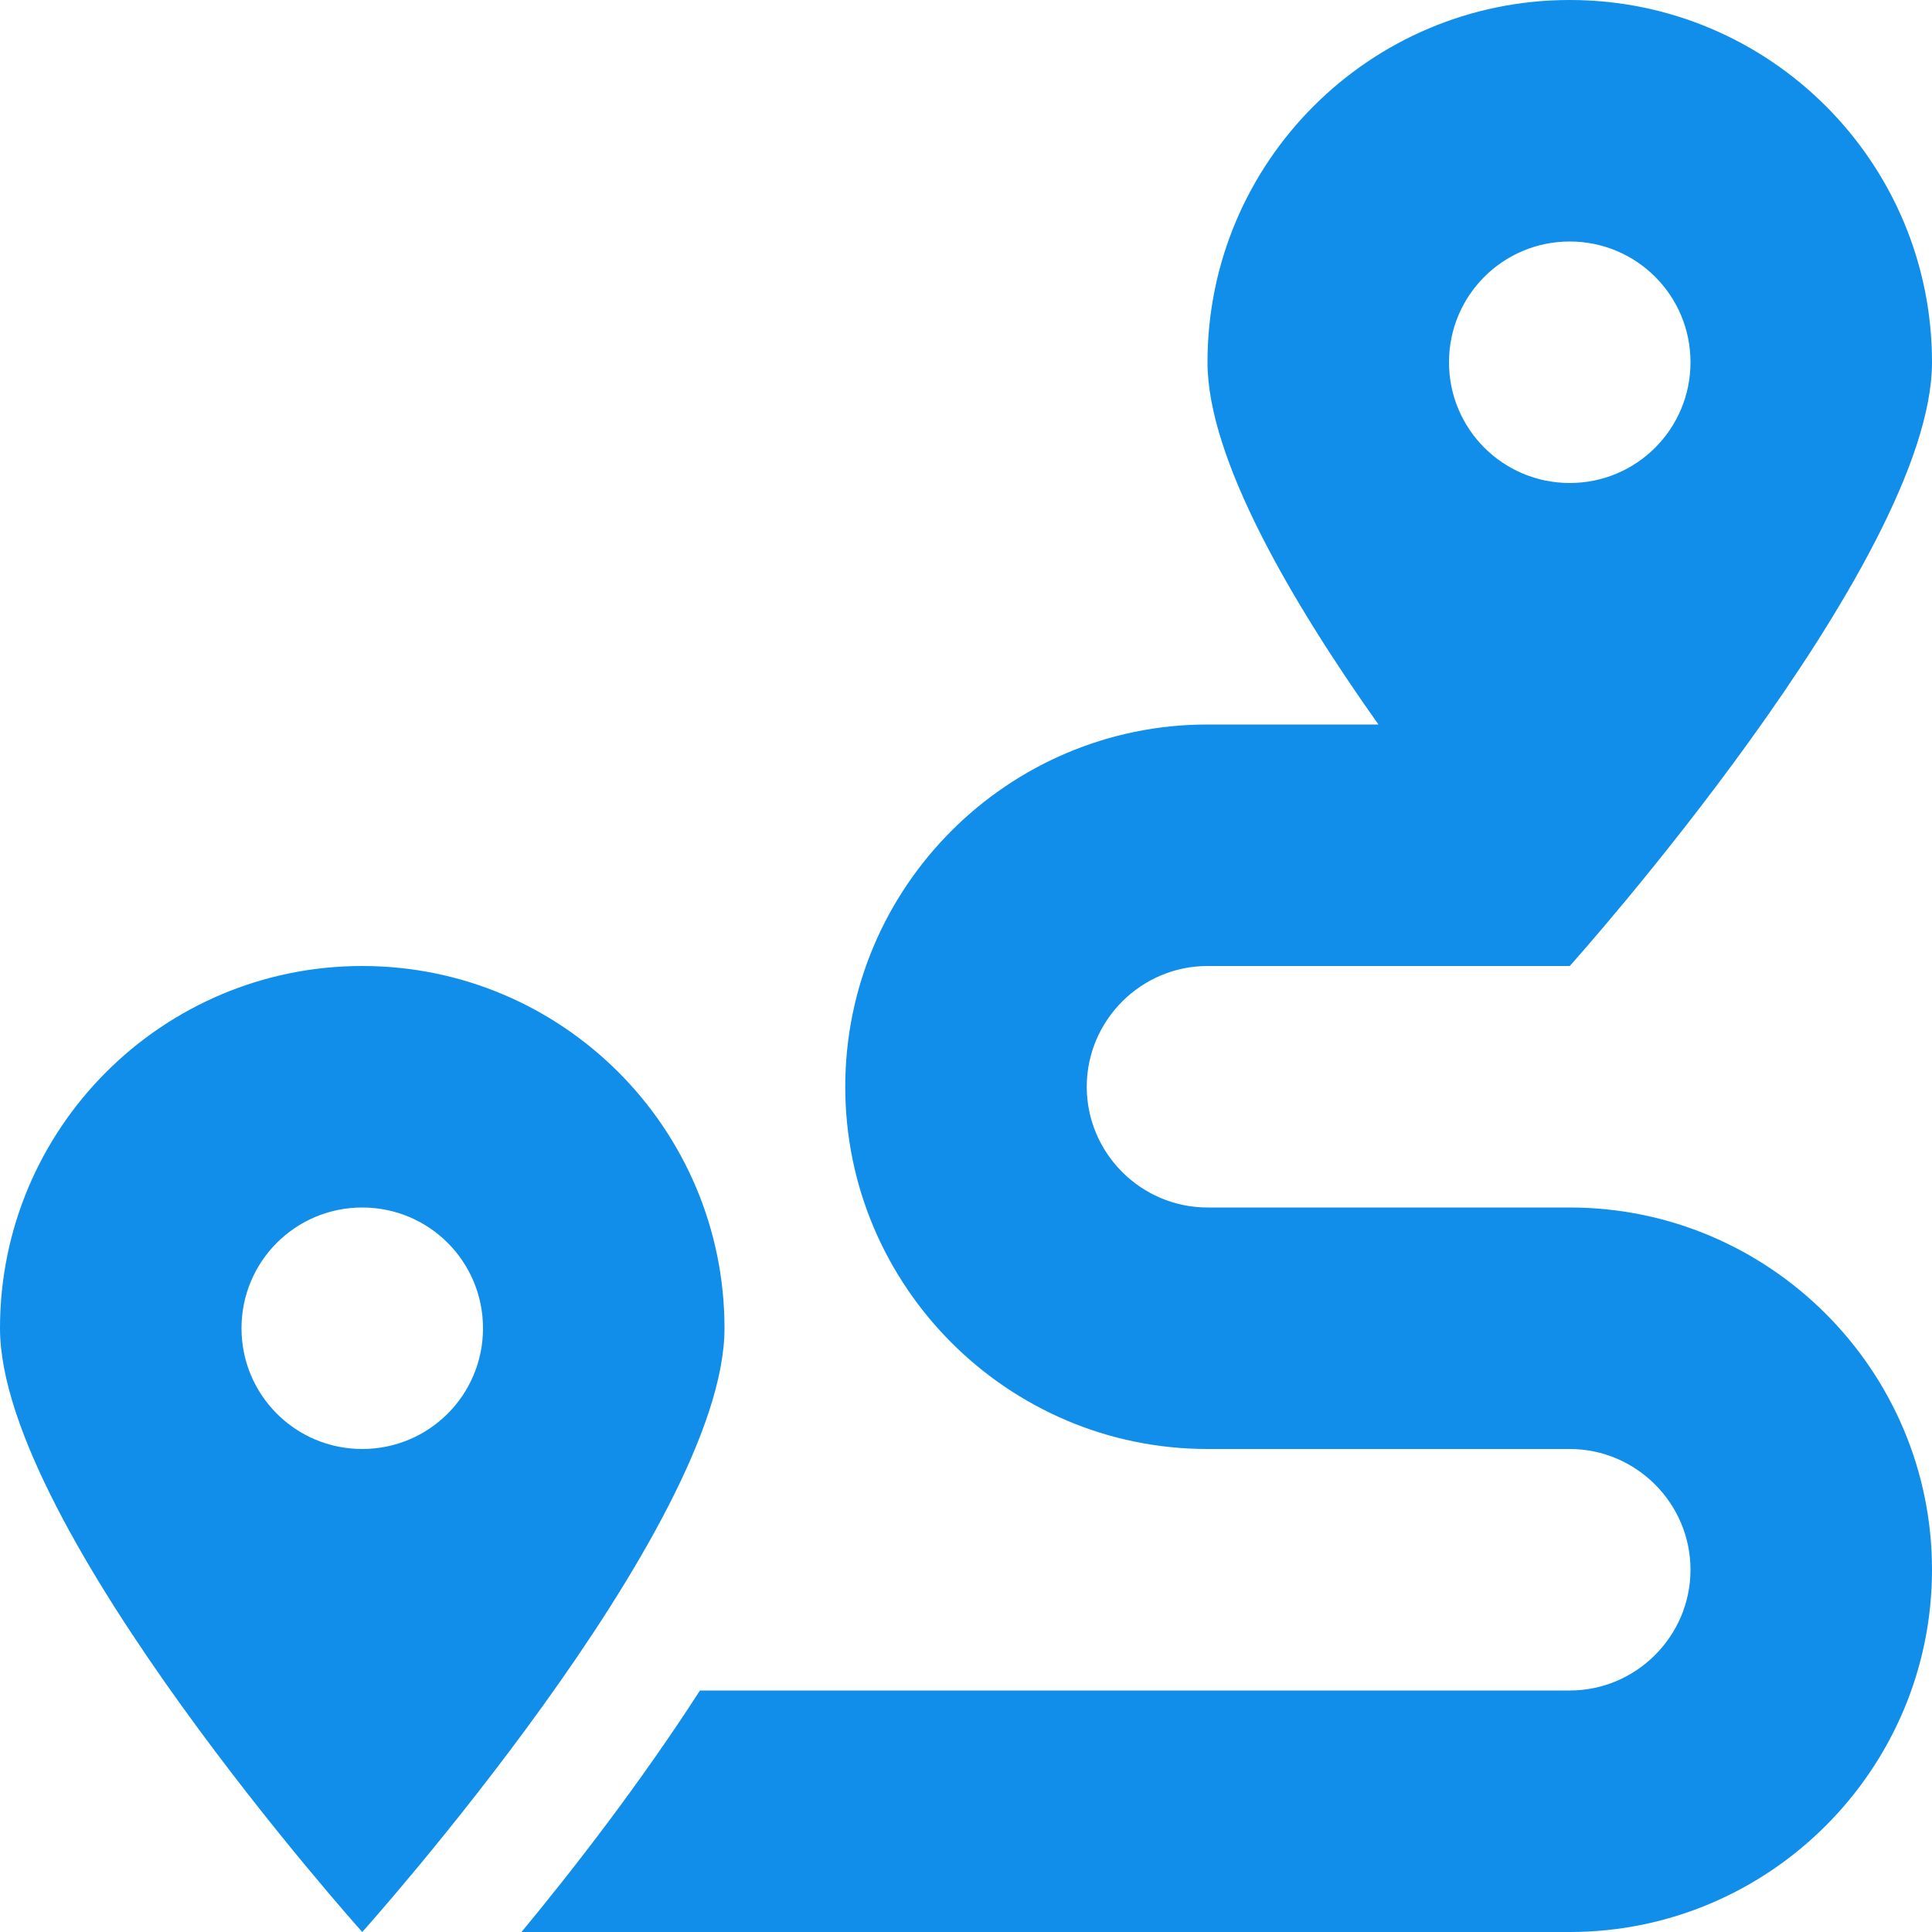
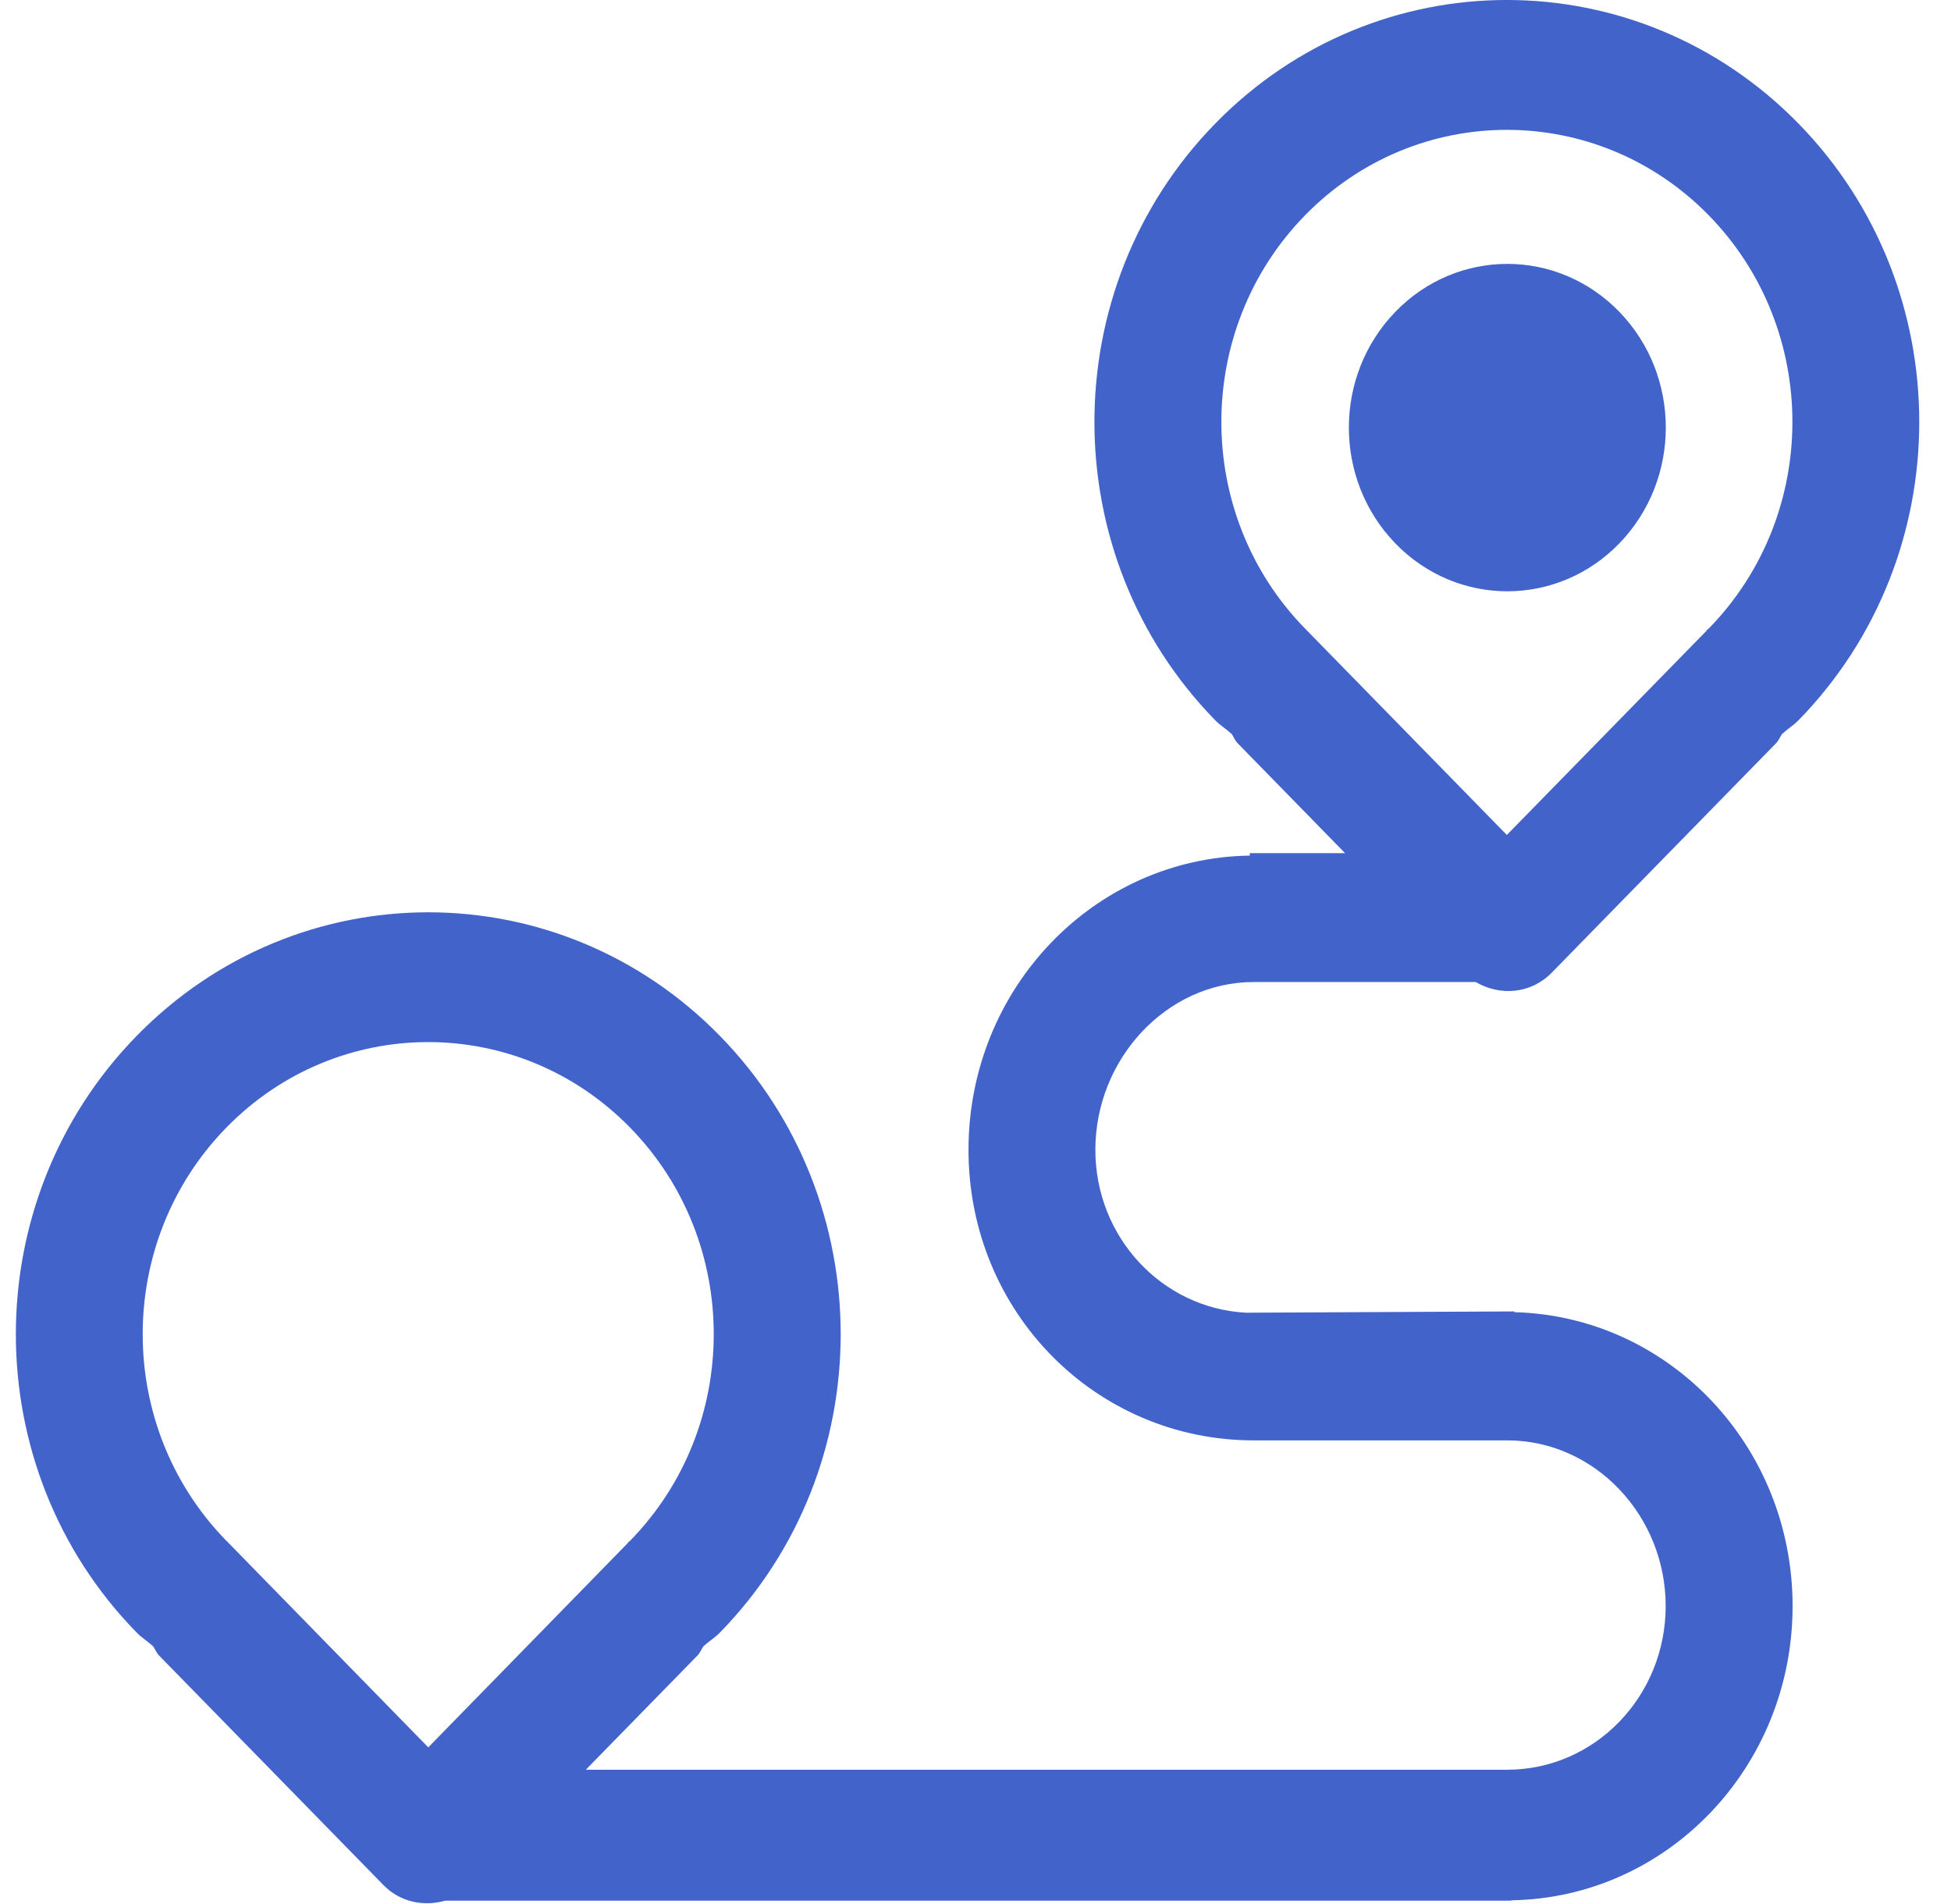
- <svg xmlns="http://www.w3.org/2000/svg" aria-hidden="true" data-prefix="fas" data-icon="route" class="svg-inline--fa fa-route fa-w-16" role="img" viewBox="0 0 512 512">
-   <path fill="#108ee9" d="M416 320h-96c-17.6 0-32-14.4-32-32s14.4-32 32-32h96s96-107 96-160-43-96-96-96-96 43-96 96c0 25.5 22.2 63.4 45.3 96H320c-52.9 0-96 43.1-96 96s43.1 96 96 96h96c17.6 0 32 14.4 32 32s-14.4 32-32 32H185.5c-16 24.8-33.8 47.7-47.3 64H416c52.9 0 96-43.1 96-96s-43.1-96-96-96zm0-256c17.7 0 32 14.3 32 32s-14.3 32-32 32-32-14.3-32-32 14.3-32 32-32zM96 256c-53 0-96 43-96 96s96 160 96 160 96-107 96-160-43-96-96-96zm0 128c-17.7 0-32-14.3-32-32s14.3-32 32-32 32 14.3 32 32-14.3 32-32 32z" />
+ <svg xmlns="http://www.w3.org/2000/svg" width="41" height="40" viewBox="0 0 41 40" fill="none">
+   <path d="M34.031 11.419C35.332 10.074 35.332 7.898 34.031 6.555C32.731 5.21 30.622 5.21 29.322 6.555C28.021 7.899 28.021 10.076 29.322 11.419C30.622 12.763 32.731 12.763 34.031 11.419ZM26.348 20.639H31.012C31.523 20.939 32.174 20.889 32.609 20.443L37.323 15.621C37.379 15.563 37.405 15.49 37.449 15.427C37.56 15.323 37.687 15.248 37.795 15.138C41.179 11.675 41.179 6.059 37.795 2.597C34.41 -0.866 28.922 -0.866 25.538 2.597C22.153 6.061 22.153 11.676 25.538 15.138C25.646 15.248 25.772 15.323 25.884 15.427C25.928 15.49 25.953 15.563 26.009 15.621L28.267 17.931H26.264V17.982C22.992 18.03 20.353 20.775 20.353 24.165C20.353 27.584 23.037 30.272 26.346 30.272H31.674C33.514 30.272 35.004 31.854 35.004 33.754C35.004 35.654 33.514 37.194 31.674 37.194H12.311L14.657 34.794C14.713 34.737 14.738 34.665 14.782 34.6C14.894 34.497 15.021 34.422 15.129 34.311C18.513 30.848 18.513 25.233 15.129 21.771C11.744 18.308 6.256 18.308 2.872 21.771C-0.513 25.234 -0.513 30.85 2.872 34.311C2.98 34.422 3.106 34.497 3.218 34.6C3.262 34.665 3.287 34.737 3.343 34.794L8.057 39.617C8.41 39.979 8.907 40.074 9.356 39.946H31.76V39.938C35.031 39.889 37.671 37.145 37.671 33.754C37.671 30.386 35.064 27.659 31.822 27.578V27.562L26.183 27.589C24.423 27.496 23.019 26.006 23.019 24.167C23.018 22.265 24.508 20.639 26.348 20.639ZM27.437 13.222L27.439 13.221C27.435 13.216 27.429 13.213 27.424 13.209C25.081 10.812 25.081 6.925 27.424 4.526C29.767 2.13 33.566 2.13 35.91 4.526C38.253 6.923 38.253 10.81 35.91 13.209C35.895 13.224 35.878 13.232 35.862 13.247L35.866 13.253L31.666 17.548L27.437 13.222ZM9 36.724L4.771 32.395V32.393C4.767 32.389 4.762 32.385 4.756 32.381C2.413 29.984 2.413 26.097 4.756 23.699C7.099 21.302 10.898 21.302 13.242 23.699C15.585 26.096 15.585 29.983 13.242 32.381C13.228 32.396 13.21 32.406 13.194 32.421L13.198 32.425L9 36.724Z" fill="#4263CA" />
</svg>
